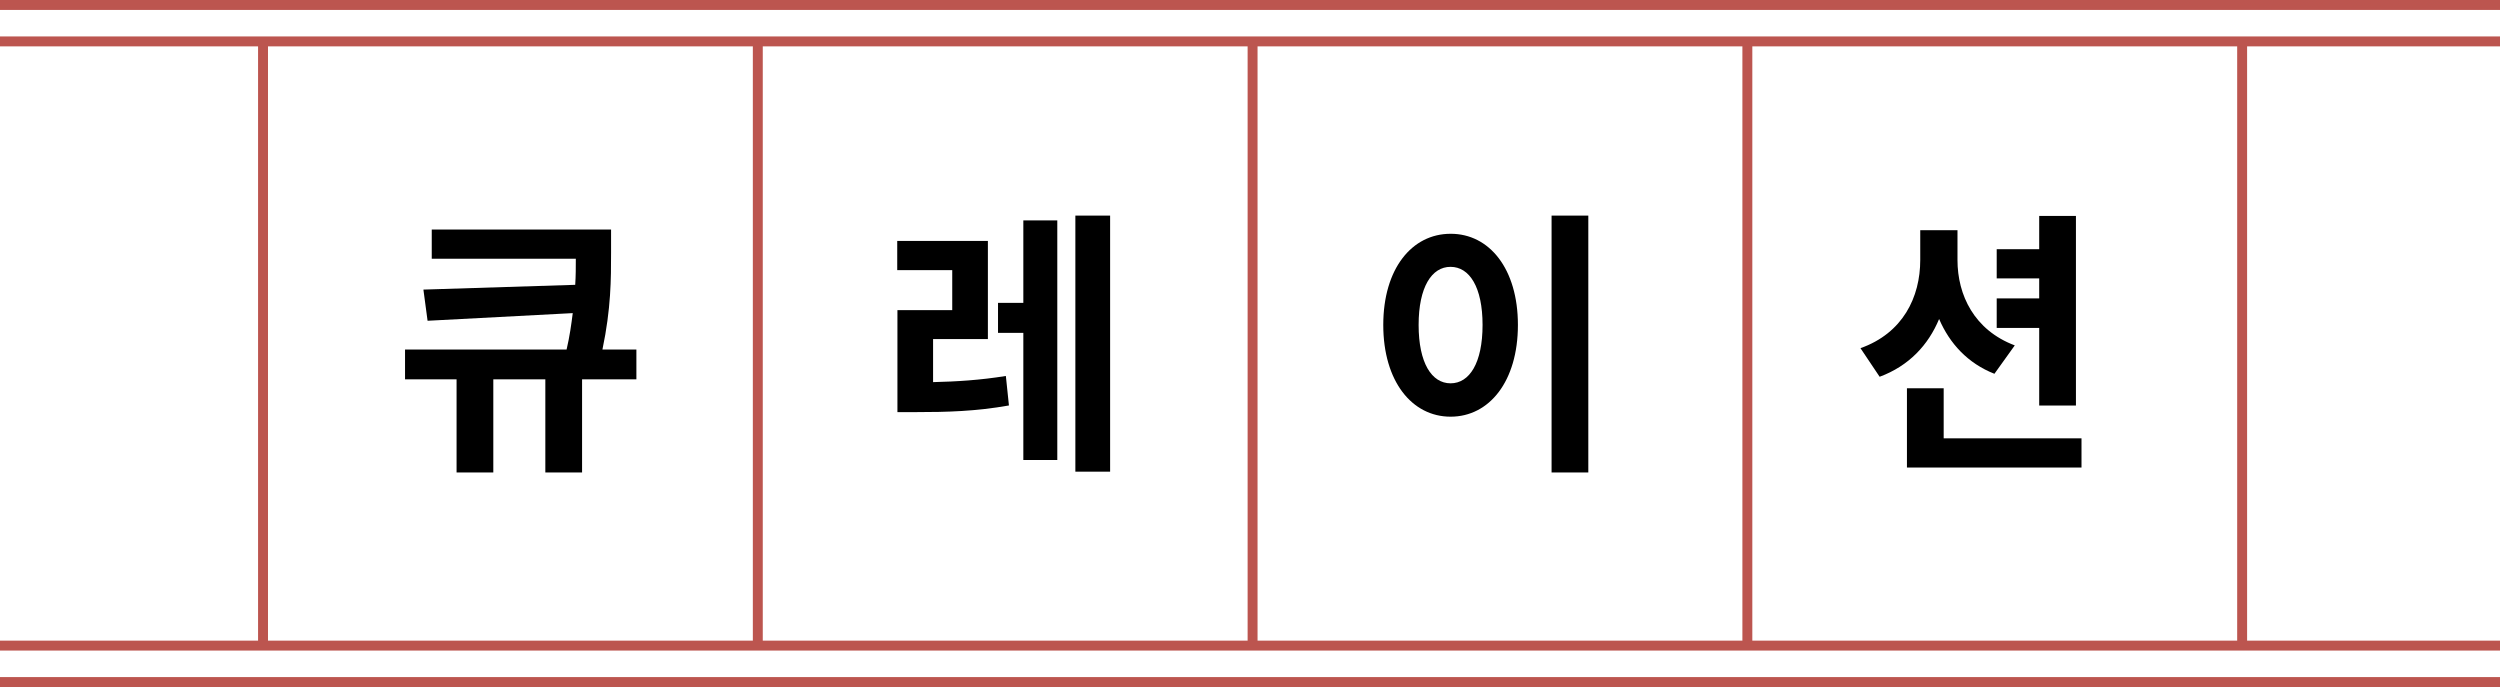
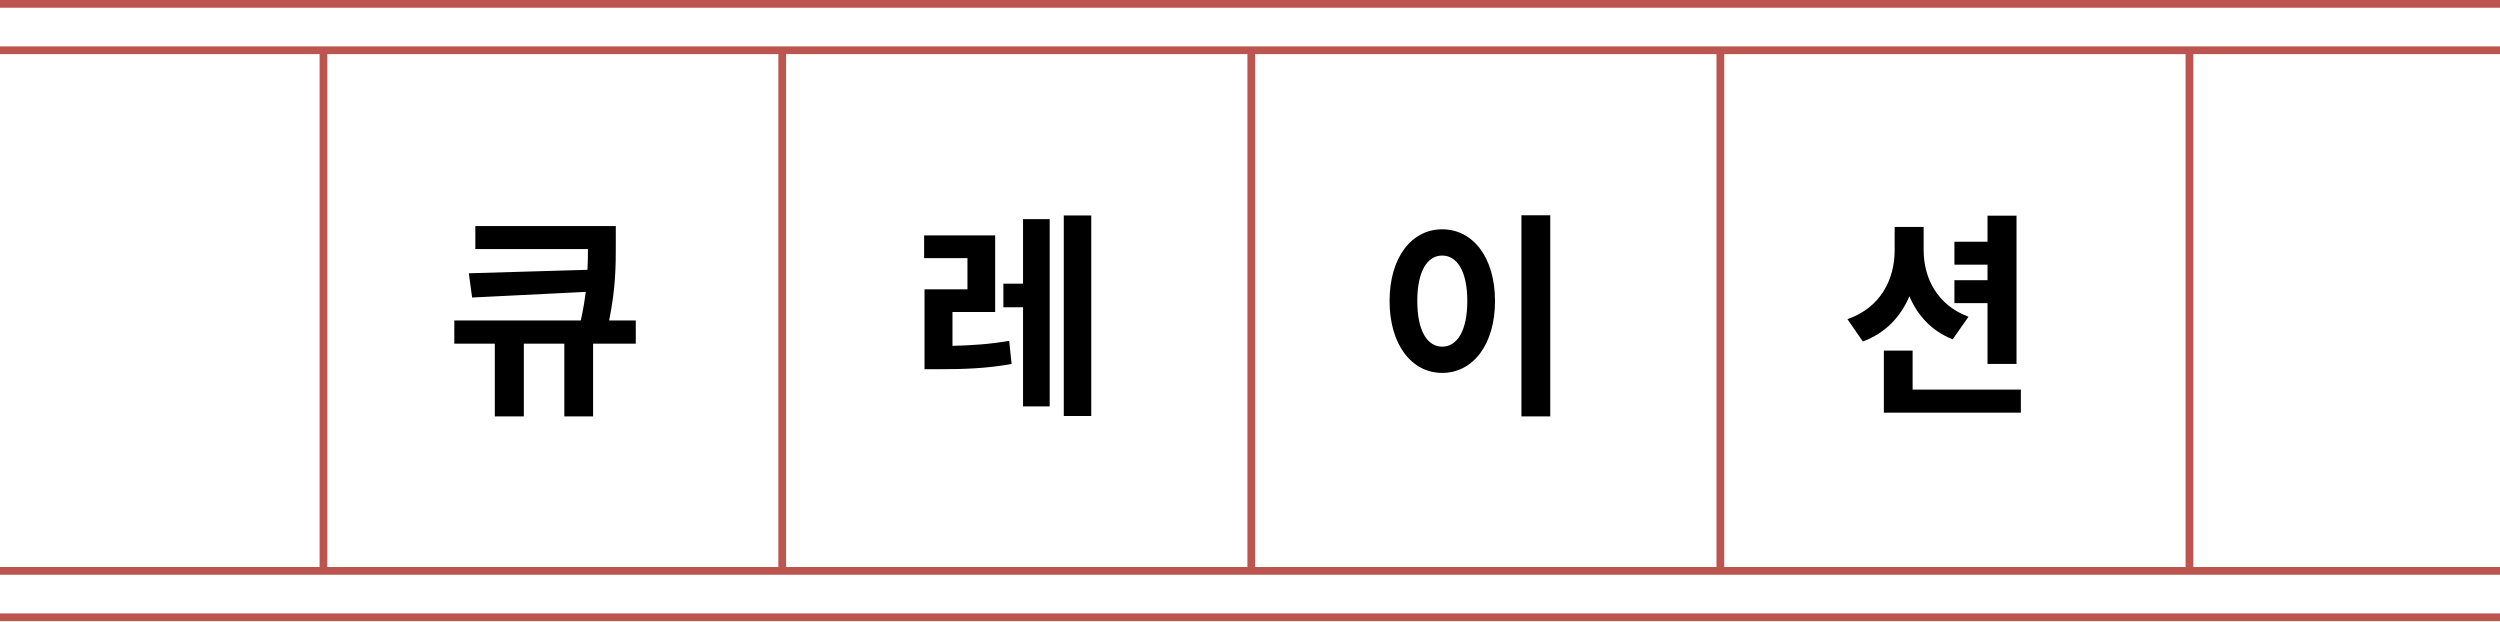
- <svg xmlns="http://www.w3.org/2000/svg" version="1.1" x="0px" y="0px" viewBox="0 0 251.78 69.19" style="enable-background:new 0 0 485 69.19;" xml:space="preserve">
-   <style type="text/css">
- .st0{enable-background:new;}
- .st1{fill:none;stroke:#BC554F;}
- 
- #a1 line {animation:width both infinite 6s;}
- #a2 line {animation:width2 both infinite 6s;}
- #a3 line {animation:width both infinite 6s;}
- #a4 line {animation:width2 both infinite 6s;}
- 
- #b1 line {animation:height both infinite 6s;}
- #b2 line {animation:height2 both infinite 6s;}
- #b3 line {animation:height both infinite 6s;}
- #b4 line {animation:height2 both infinite 6s;}
- #b5 line {animation:height both infinite 6s;}
- 
- #text {animation:text both infinite 6s;}
- 
- @keyframes width {
- 0% {transform:translateX(-100%);}
- 20% {transform:translateX(0%);}
- 100% {transform:translateX(0);}
- }
- @keyframes width2 {
- 0% {transform:translateX(100%);}
- 20% {transform:translateX(0%);}
- 100% {transform:translateX(0);}
- }
- @keyframes height {
- 10% {transform:translateY(100%);}
- 22% {transform:translateY(0%);}
- 100% {transform:translateY(0);}
- }
- @keyframes height2 {
- 10% {transform:translateY(-100%);}
- 22% {transform:translateY(0%);}
- 100% {transform:translateY(0);}
- }
- @keyframes text {
- 0% {opacity:0;}
- 15% {opacity:0;}
- 35% {opacity:1;}
- 95% {opacity:1;}
- 100% {opacity:0;}
- }
- </style>
-   <g id="Layer_1">
-     <g id="text" transform="translate(35.812 12.625)">
-       <g class="st0">
-         <path d="M28.27,25.58h-5.46v9.38h-3.7v-9.38h-5.24v9.38h-3.7v-9.38H4.98v-3h16.27c0.31-1.32,0.48-2.55,0.62-3.67L7.25,19.68     l-0.42-3.14l15.29-0.48c0.06-0.92,0.06-1.79,0.06-2.63H7.67v-2.94h18.06v2.32c0,2.66,0,5.63-0.87,9.77h3.42V25.58z" />
-         <path d="M58.15,25.86c2.44-0.06,4.73-0.2,7.34-0.62l0.31,2.97c-3.33,0.59-6.19,0.67-9.41,0.67h-1.82V18.61h5.52v-4.03h-5.54     v-2.94h9.13v9.88h-5.52V25.86z M67.25,9.57h3.42V33.7h-3.42v-12.8H64.7v-3.02h2.55V9.57z M75.99,9.09v25.79h-3.5V9.09H75.99z" />
-         <path d="M117.06,20.1c0,5.68-2.88,9.24-6.78,9.24c-3.89,0-6.78-3.56-6.78-9.24c0-5.66,2.88-9.18,6.78-9.18     C114.18,10.91,117.06,14.44,117.06,20.1z M107.06,20.1c0,3.84,1.32,5.88,3.22,5.88c1.9,0,3.22-2.04,3.22-5.88     c0-3.81-1.32-5.85-3.22-5.85C108.38,14.24,107.06,16.29,107.06,20.1z M124.15,9.09v25.87h-3.7V9.09H124.15z" />
-         <path d="M165.05,25.02c-2.69-1.06-4.51-3.05-5.57-5.52c-1.09,2.63-3.05,4.73-5.99,5.82l-1.93-2.88c4.26-1.51,6.02-5.12,6.02-8.88     v-3h3.75v3c0,3.53,1.68,7.06,5.77,8.6L165.05,25.02z M173.82,31.52v2.94h-17.58v-7.98h3.7v5.04H173.82z M169.56,20.4h-4.28v-2.97     h4.28v-2.02h-4.28v-2.94h4.28V9.12h3.7v19.1h-3.7V20.4z" />
-       </g>
-     </g>
-   </g>
-   <g id="b5">
-     <line id="Line_357" class="st1" x1="225.81" y1="4.17" x2="225.81" y2="65.11" />
-   </g>
-   <g id="b4">
-     <line id="Line_362" class="st1" x1="175.98" y1="4.17" x2="175.98" y2="65.11" />
-   </g>
-   <g id="b3">
-     <line id="Line_156" class="st1" x1="126.15" y1="4.17" x2="126.15" y2="65.11" />
-   </g>
-   <g id="b2">
-     <line id="Line_155" class="st1" x1="76.32" y1="4.17" x2="76.32" y2="65.11" />
-   </g>
-   <g id="b1">
-     <line id="Line_154" class="st1" x1="26.49" y1="4.17" x2="26.49" y2="65.11" />
-   </g>
-   <g id="a4">
-     <line id="Line_146" class="st1" x1="0" y1="68.69" x2="251.78" y2="68.69" />
-   </g>
-   <g id="a3">
-     <line id="Line_147" class="st1" x1="0" y1="65.02" x2="251.78" y2="65.02" />
-   </g>
-   <g id="a2">
-     <line id="Line_144" class="st1" x1="0" y1="4.17" x2="251.78" y2="4.17" />
-   </g>
-   <g id="a1">
-     <line id="Line_145" class="st1" x1="0" y1="0.5" x2="251.78" y2="0.5" />
-   </g>
+ <svg xmlns="http://www.w3.org/2000/svg" id="title" width="485" height="120.5" viewBox="0 0 485 120.5">
+   <rect id="line" width="485" height="1.5" transform="translate(0 119)" fill="#bc554f" />
+   <rect id="line-2" data-name="line" width="485" height="1.5" transform="translate(0 110)" fill="#bc554f" />
+   <rect id="line-3" data-name="line" width="485" height="1.5" transform="translate(0 9)" fill="#bc554f" />
+   <rect id="line-4" data-name="line" width="485" height="1.5" fill="#bc554f" />
+   <rect id="_" data-name="|" width="1.5" height="100" transform="translate(62 10)" fill="#bc554f" />
+   <rect id="_2" data-name="|" width="1.5" height="100" transform="translate(151 10)" fill="#bc554f" />
+   <rect id="_3" data-name="|" width="1.5" height="100" transform="translate(242 10)" fill="#bc554f" />
+   <rect id="_4" data-name="|" width="1.5" height="100" transform="translate(333 10)" fill="#bc554f" />
+   <rect id="_5" data-name="|" width="1.5" height="100" transform="translate(424 10)" fill="#bc554f" />
+   <text id="큐_레_이_션" data-name="큐 레 이 션" transform="translate(241 77)" font-size="42" font-family="NotoSansCJKkr-Bold, Noto Sans CJK KR" font-weight="700" letter-spacing="0.5em">
+     <tspan x="-154.581" y="0">큐 레 이 션</tspan>
+   </text>
</svg>
